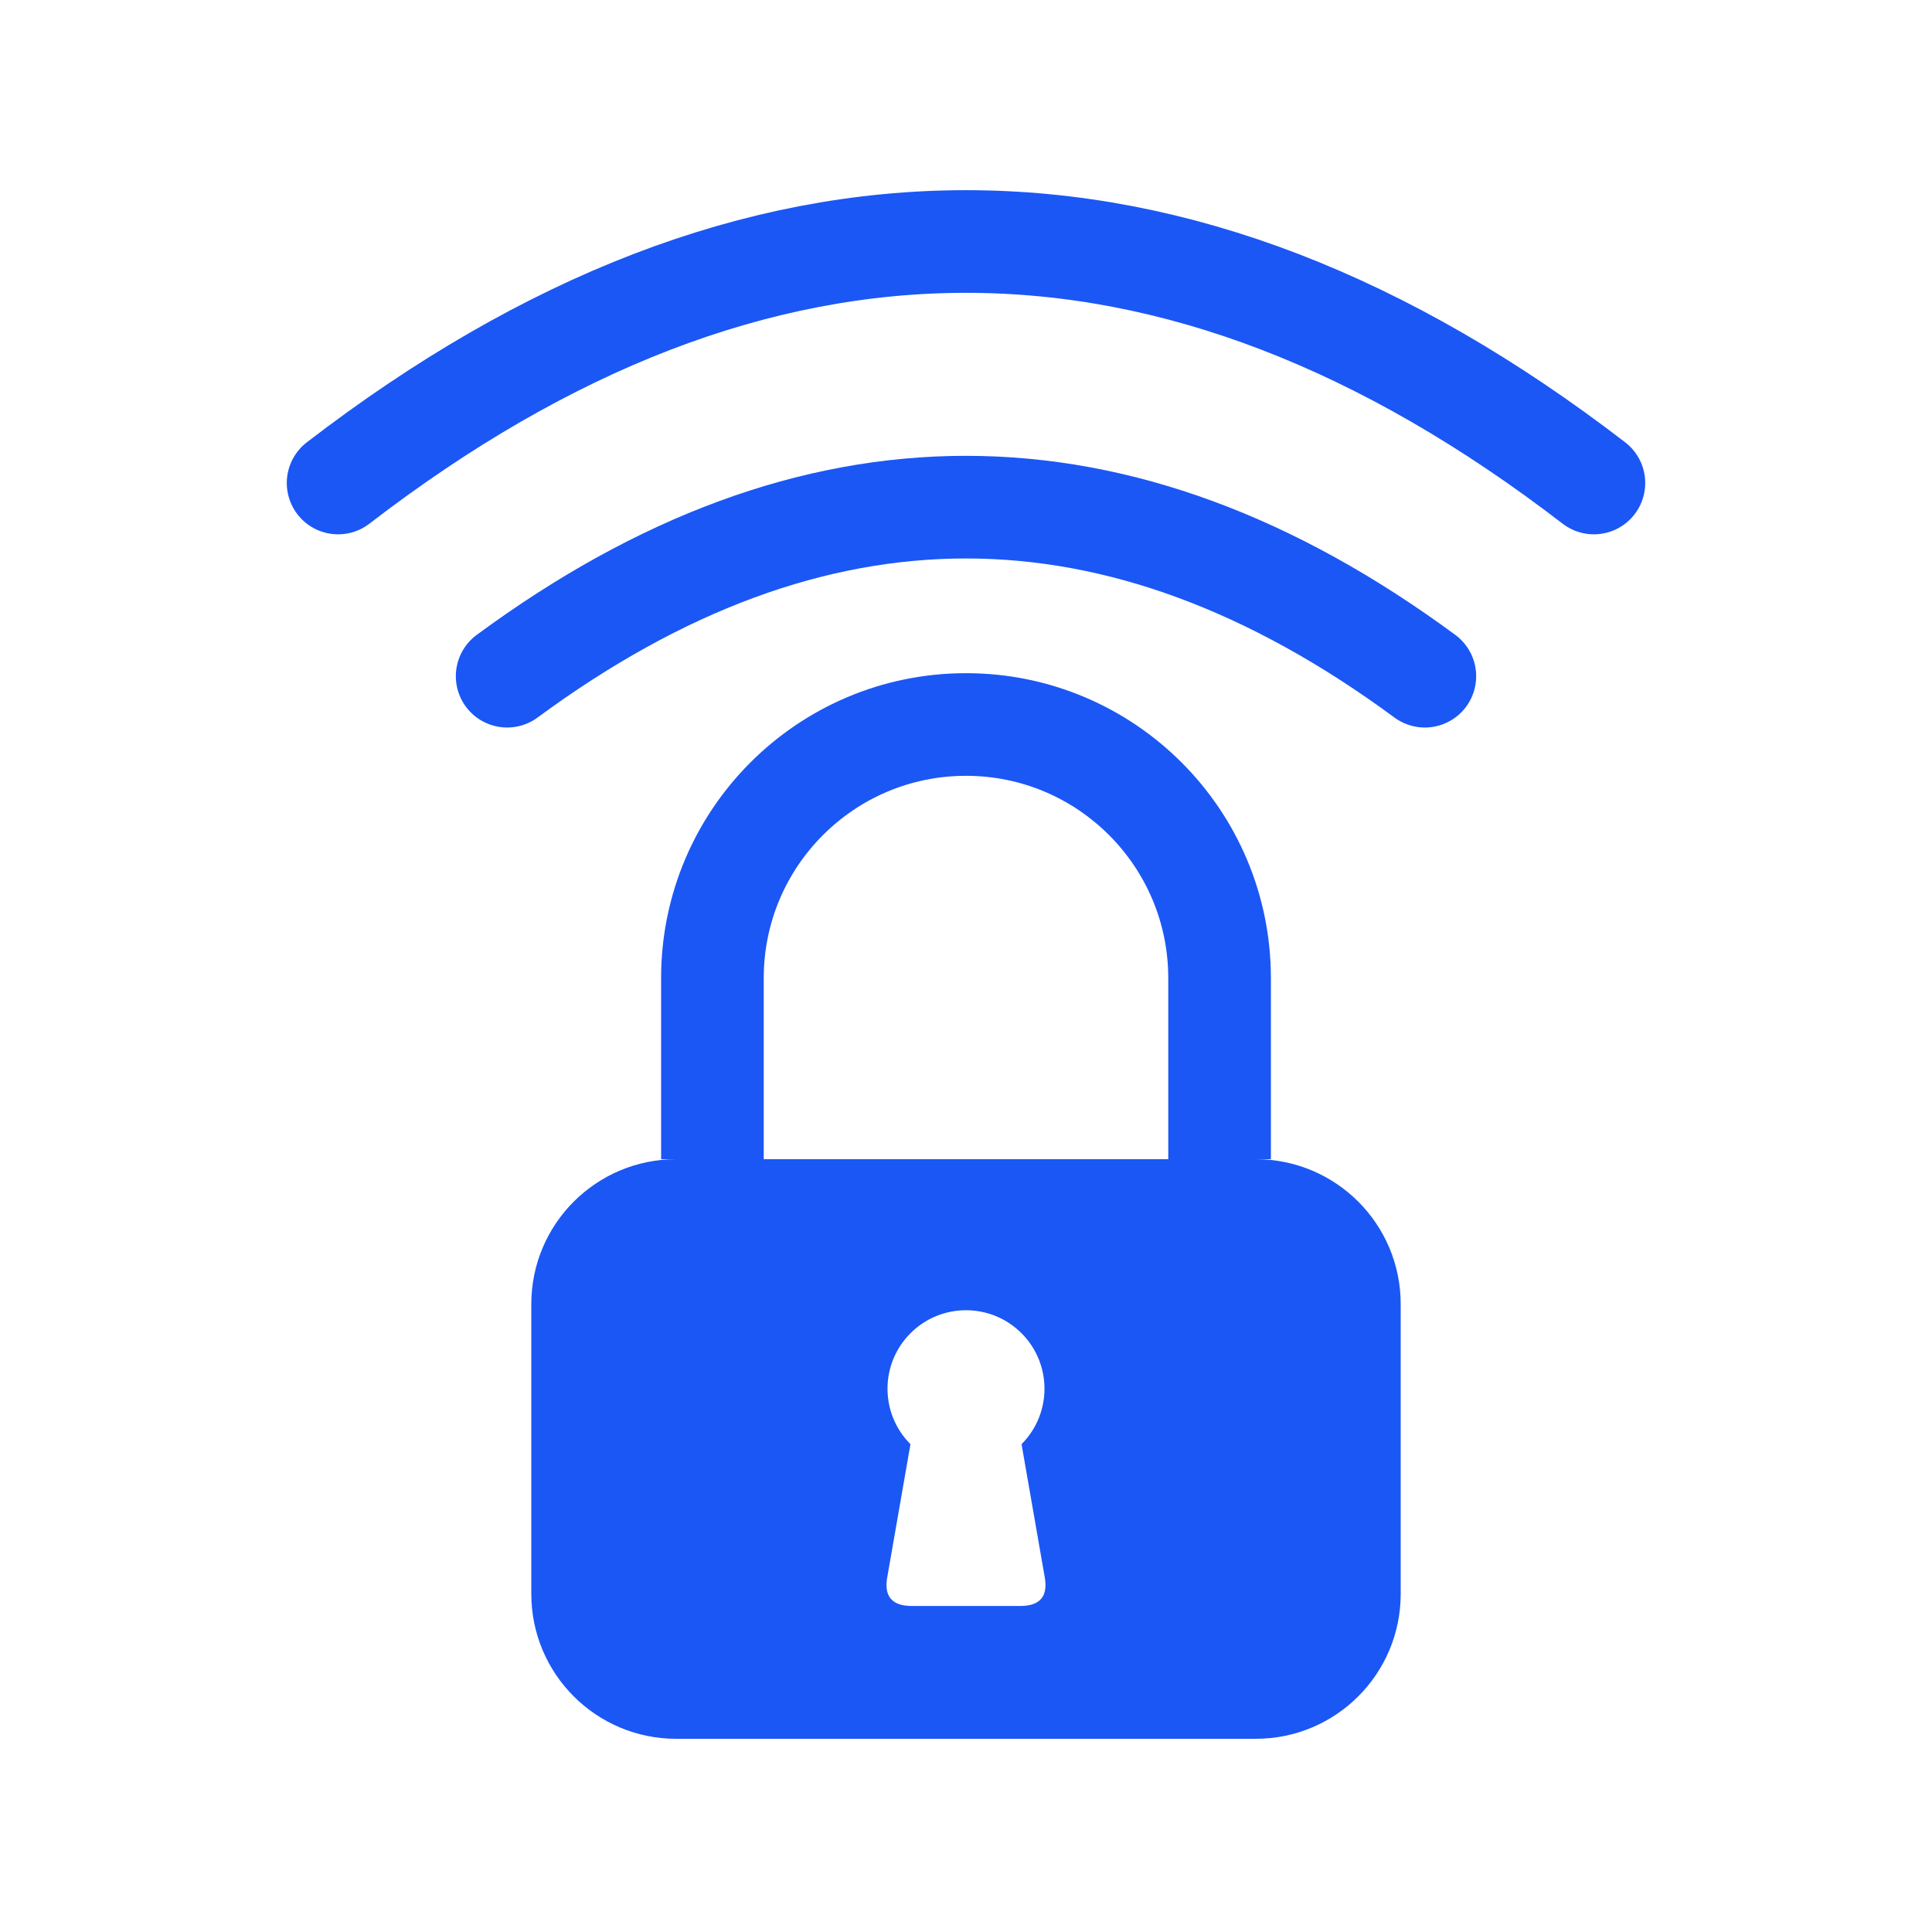
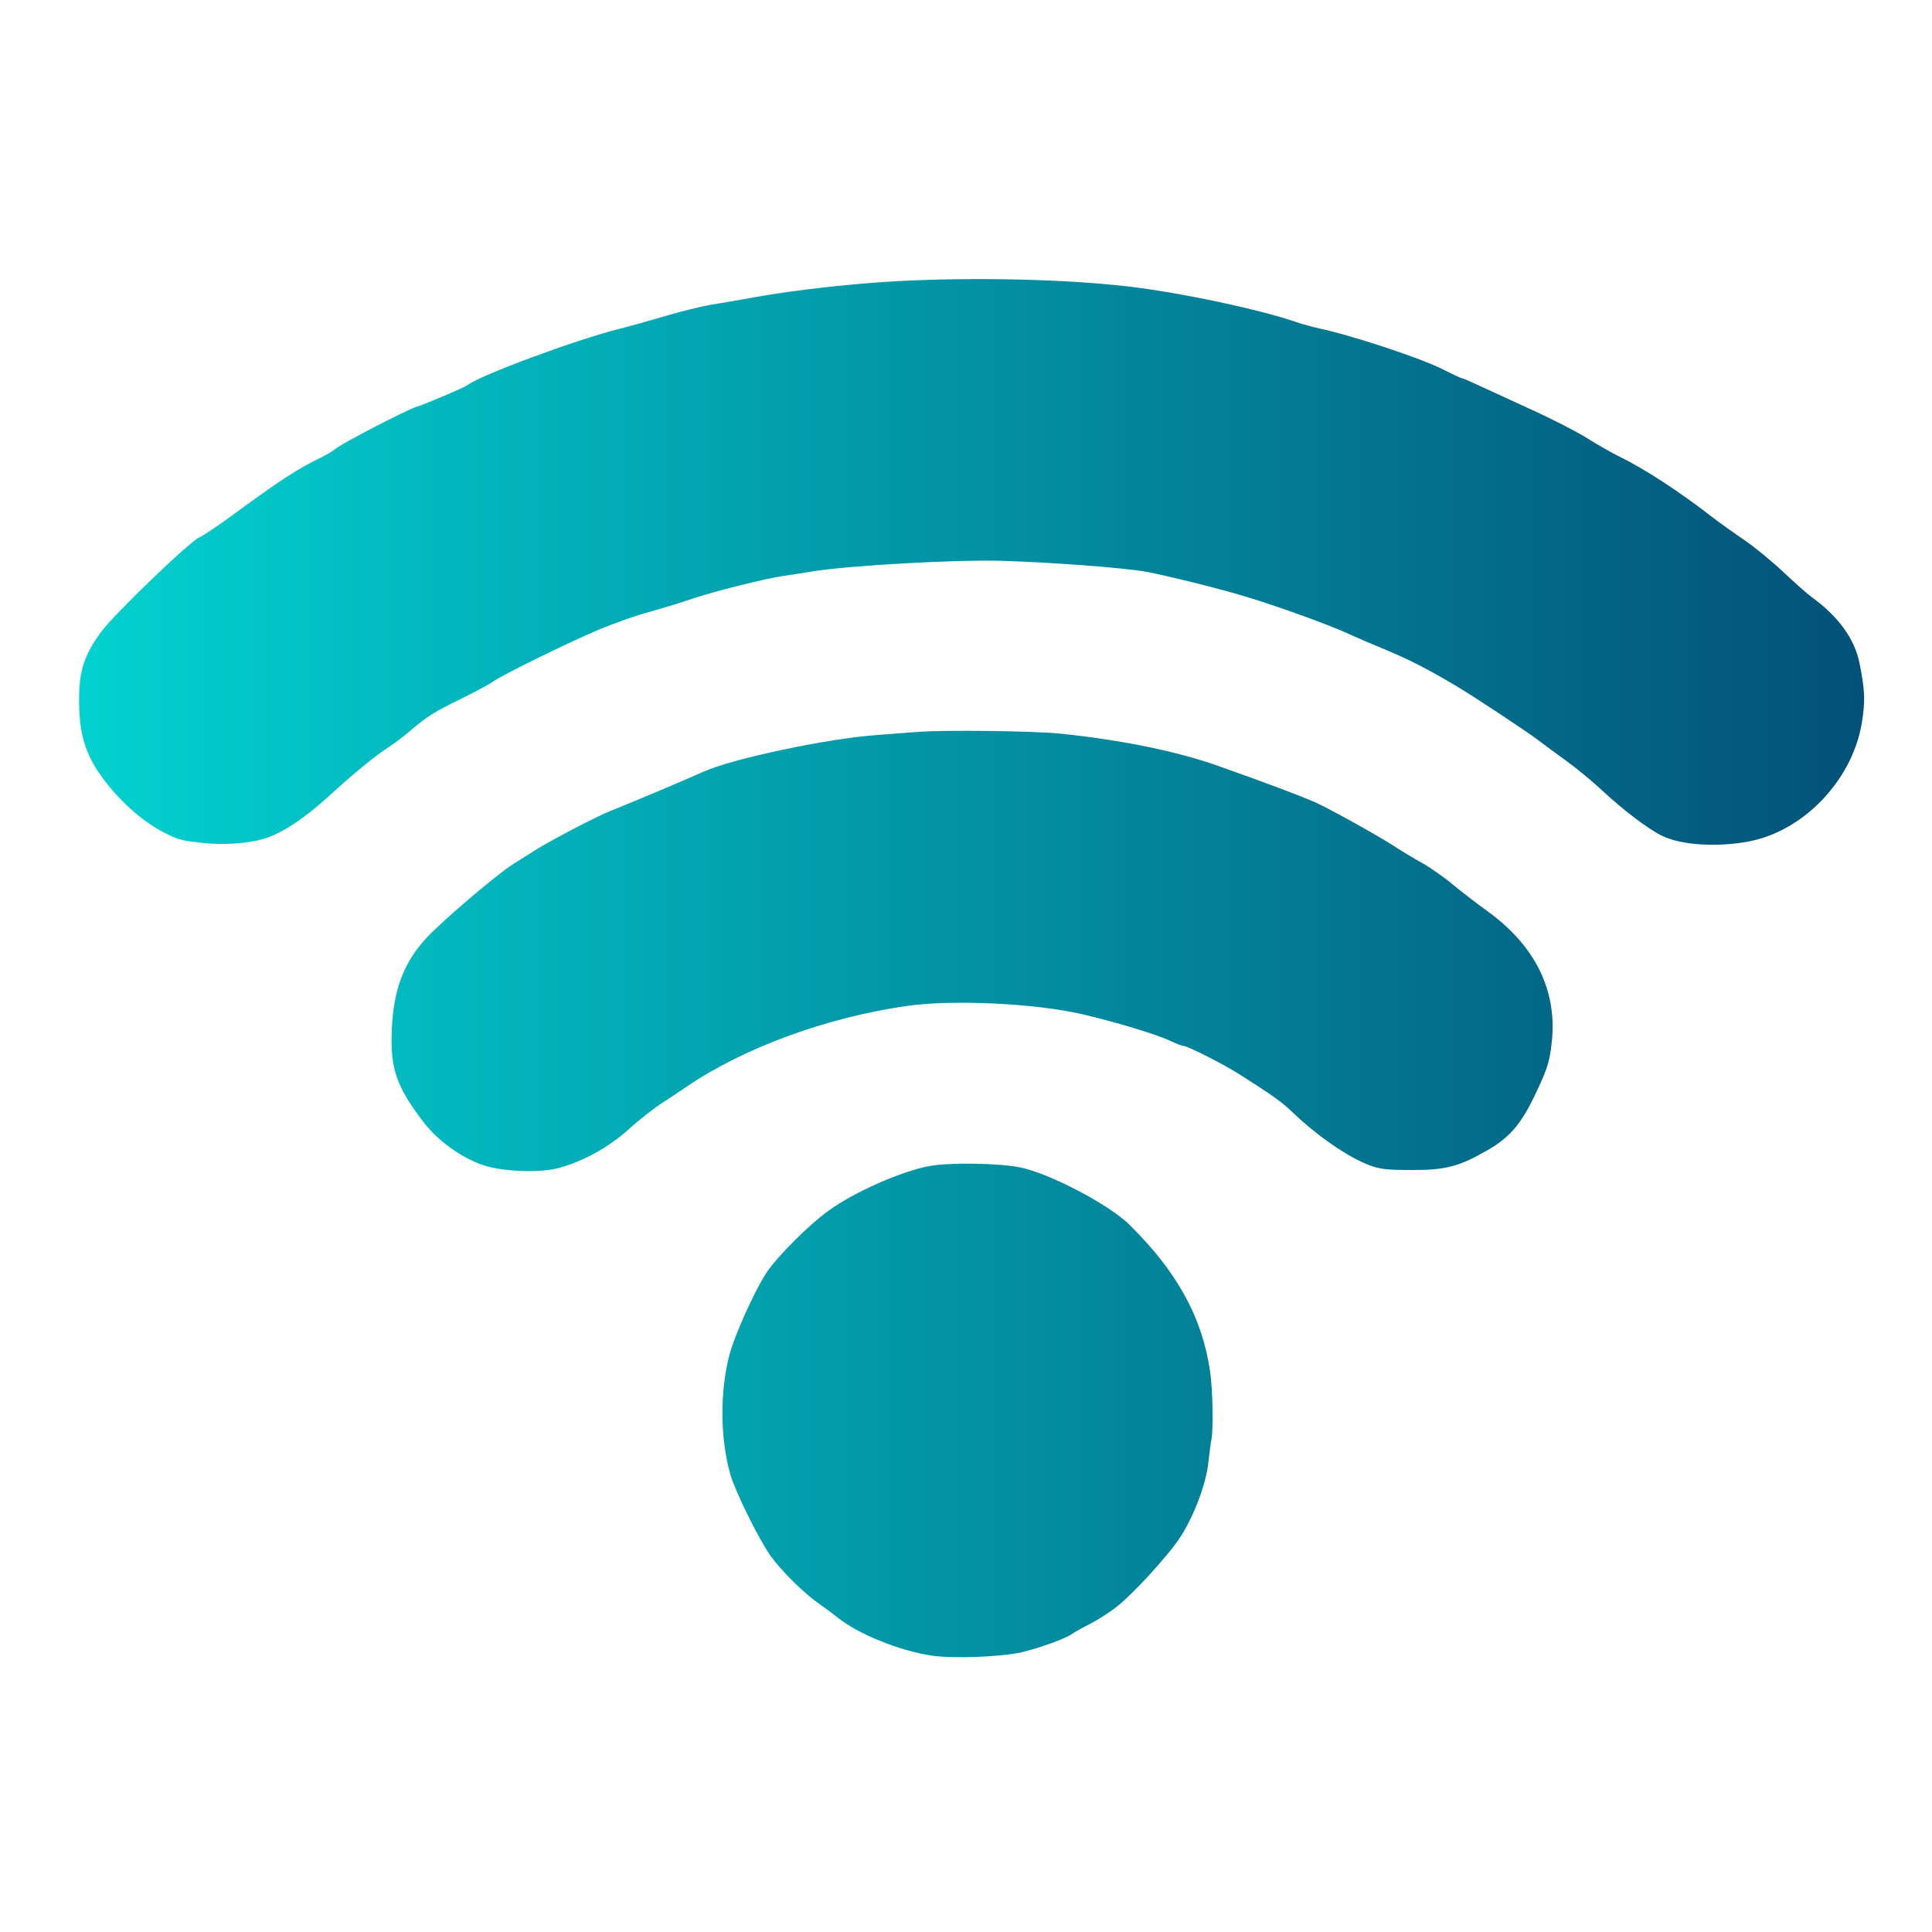
- <svg xmlns="http://www.w3.org/2000/svg" width="160" height="160" viewBox="0 0 160 160" fill="none">
-   <g>
-     <path d="M28 40Q80 0 132 40" stroke="#1B57F5" stroke-width="8.5" stroke-linecap="round" />
-     <path d="M42 56Q80 28 118 56" stroke="#1B57F5" stroke-width="8.5" stroke-linecap="round" />
-     <path d="M59 96V81A21 21 0 0 1 101 81V96" stroke="#1B57F5" stroke-width="8.5" />
-     <path d="M56 96H104A12 12 0 0 1 116 108V132A12 12 0 0 1 104 144H56A12 12 0 0 1 44 132V108A12 12 0 0 1 56 96Z M84.6 119.6L86.5 130.5Q87 133 84.5 133L75.5 133Q73 133 73.5 130.5L75.4 119.6A6.5 6.5 0 1 1 84.6 119.6Z" fill="#1B57F5" fill-rule="evenodd" />
+ <svg xmlns="http://www.w3.org/2000/svg" viewBox="0 0 149 149" fill="none">
+   <defs>
+     <linearGradient id="wyfyGuestIconGradient" x1="0" y1="0" x2="1" y2="0">
+       <stop offset="0%" stop-color="#02D3D0" />
+       <stop offset="100%" stop-color="#035078" />
+     </linearGradient>
+   </defs>
+   <g transform="translate(0,15.5) scale(0.1666667) translate(0,708) scale(0.1,-0.1)" fill="url(#wyfyGuestIconGradient)" stroke="none">
+     <path d="M4153 6709 c-197 -10 -482 -42 -653 -73 -74 -13 -169 -30 -210 -36 -41 -7 -136 -30 -210 -52 -74 -22 -171 -49 -215 -60 -196 -49 -640 -213 -700 -259 -16 -12 -196 -89 -242 -103 -48 -16 -324 -159 -368 -191 -16 -13 -48 -32 -70 -42 -112 -55 -187 -104 -408 -266 -65 -48 -134 -94 -154 -103 -50 -24 -395 -356 -456 -439 -76 -105 -100 -176 -101 -305 -1 -148 22 -239 86 -337 72 -110 185 -218 288 -275 77 -42 94 -47 191 -58 112 -12 230 -3 309 25 76 27 175 94 275 185 118 108 222 194 285 234 25 16 70 50 100 76 81 68 104 83 241 150 68 34 131 68 139 75 28 24 354 184 490 241 74 31 182 69 240 84 58 16 146 43 195 60 98 33 340 94 420 105 28 4 88 13 135 21 167 27 660 55 875 49 247 -8 563 -32 670 -51 100 -19 328 -75 460 -115 144 -43 390 -132 480 -174 28 -13 104 -46 170 -73 113 -48 178 -81 318 -163 80 -47 328 -211 385 -254 26 -20 84 -63 130 -96 46 -33 120 -94 165 -136 96 -90 217 -182 279 -211 86 -42 248 -53 393 -27 257 45 485 282 530 548 17 103 15 153 -11 281 -23 110 -96 212 -218 301 -21 15 -82 69 -135 119 -53 50 -135 117 -181 148 -47 32 -110 77 -140 100 -157 122 -319 228 -436 285 -33 16 -102 55 -154 88 -52 32 -174 94 -270 137 -96 44 -203 93 -237 109 -34 16 -65 29 -69 29 -4 0 -42 18 -84 39 -99 52 -427 160 -575 191 -27 6 -75 19 -105 29 -169 59 -547 139 -785 166 -286 33 -706 43 -1062 24z M4245 4623 c-22 -1 -105 -8 -185 -14 -235 -17 -668 -109 -805 -170 -84 -38 -319 -137 -429 -181 -60 -23 -282 -139 -351 -183 -27 -17 -70 -44 -95 -60 -82 -51 -343 -274 -413 -352 -100 -111 -147 -237 -154 -419 -8 -176 21 -262 145 -424 66 -87 172 -164 273 -200 89 -31 259 -39 349 -16 113 29 236 96 330 181 47 43 117 98 155 122 39 25 88 58 110 73 263 180 649 322 1020 375 213 31 604 12 821 -40 153 -36 340 -93 398 -121 28 -13 56 -24 63 -24 18 0 178 -81 250 -126 155 -98 202 -131 253 -180 117 -112 260 -210 357 -246 48 -18 81 -22 193 -22 158 -1 222 16 352 91 100 57 153 118 213 240 63 131 75 164 85 256 28 241 -75 451 -299 612 -42 30 -112 84 -156 120 -44 37 -109 82 -145 102 -36 20 -95 55 -131 79 -84 54 -298 172 -364 202 -77 33 -212 84 -440 165 -194 70 -456 123 -736 152 -128 13 -541 18 -664 8z M4305 2615 c-128 -22 -353 -121 -472 -208 -87 -62 -230 -205 -283 -281 -54 -80 -149 -289 -175 -386 -44 -169 -43 -389 5 -554 23 -80 131 -298 186 -376 49 -68 151 -170 224 -221 30 -21 69 -50 85 -63 94 -77 288 -155 436 -177 101 -15 325 -6 419 16 85 21 196 61 229 83 14 10 51 31 82 46 30 15 84 49 120 76 76 57 254 251 305 334 62 99 114 238 125 335 5 47 12 98 15 112 9 48 6 223 -6 309 -36 253 -153 466 -376 685 -95 93 -377 240 -508 264 -101 19 -322 22 -411 6z" />
  </g>
</svg>
